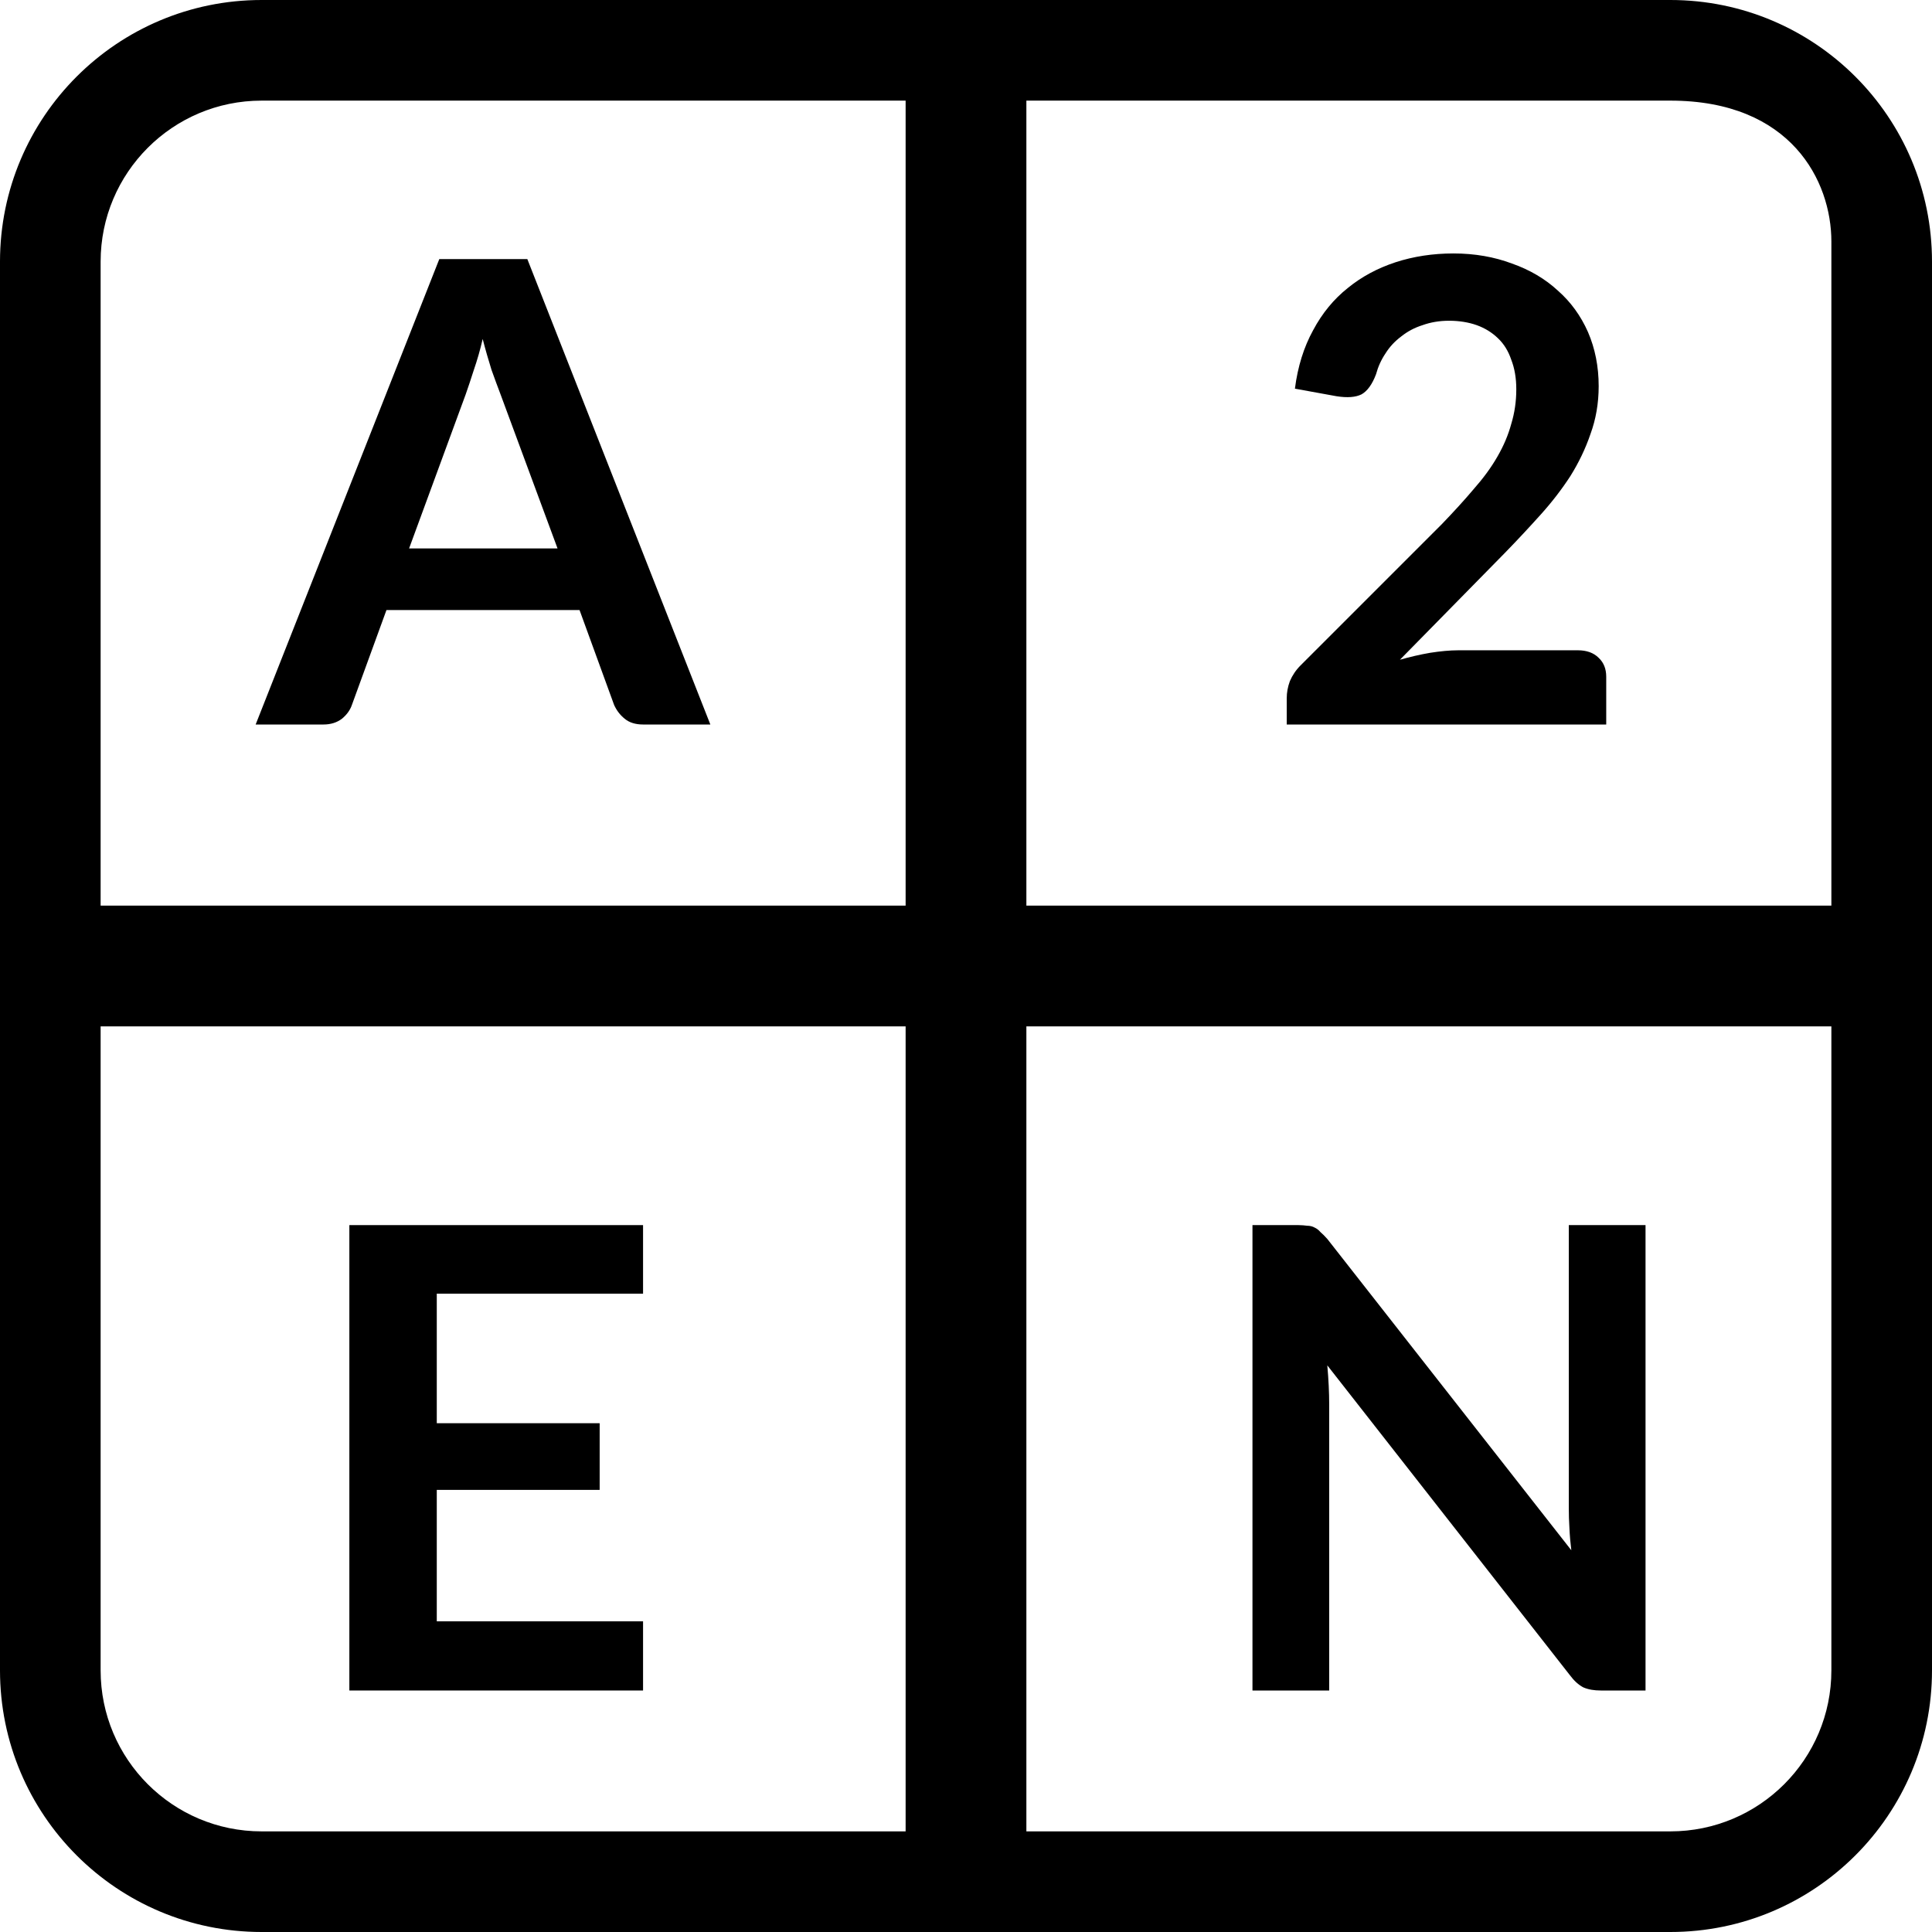
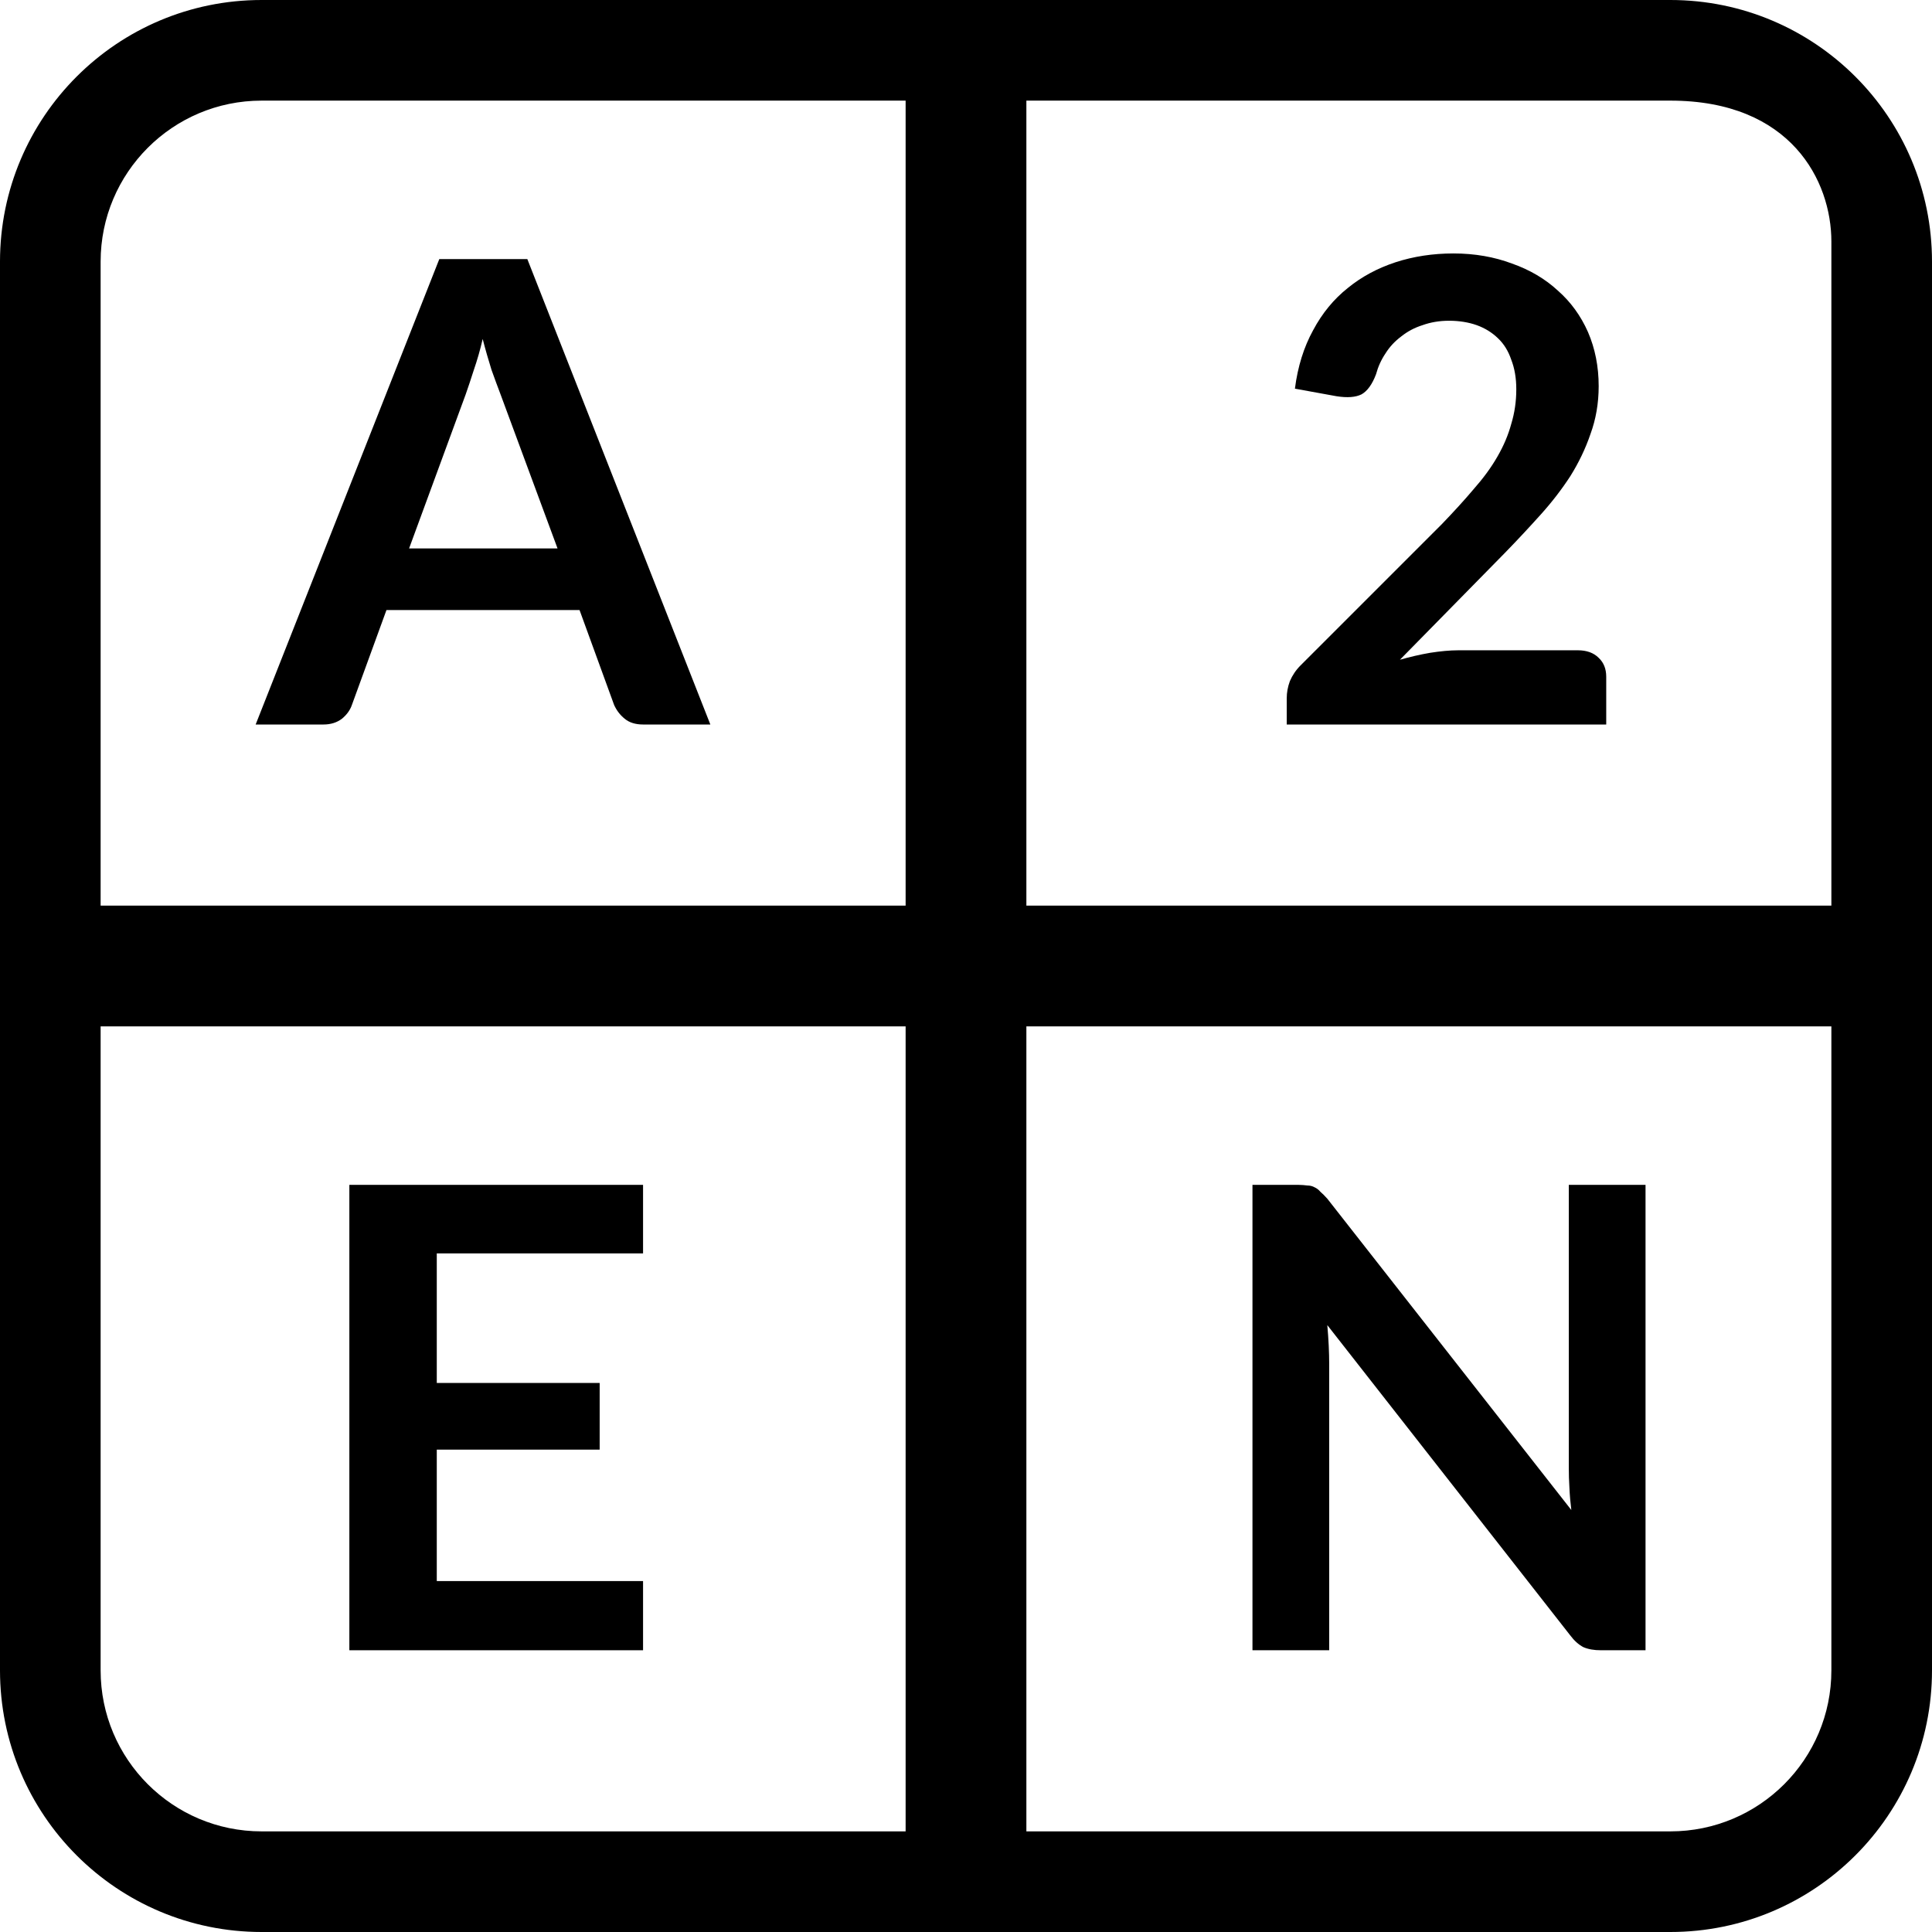
<svg xmlns="http://www.w3.org/2000/svg" aria-hidden="true" viewBox="0 0 48 48" fill="none">
  <path fill-rule="evenodd" clip-rule="evenodd" fill="currentColor" d="M38 2.5H25.5V22.5H45.5V6C45.5 4.5 44.5 2.5 41.5 2.5H38ZM45.5 25.5H25.5V45.5H41.5C43.709 45.5 45.5 43.709 45.5 41.5V25.5ZM22.5 22.5V2.5H10H6.5C4.291 2.5 2.5 4.291 2.5 6.5V22.5H22.5ZM2.5 25.5H22.5V45.5H6.5C4.291 45.5 2.5 43.709 2.5 41.5V25.5ZM6.5 0C2.91 0 0 2.91 0 6.5V41.5C0 45.09 2.91 48 6.5 48H41.5C45.09 48 48 45.09 48 41.5V6.5C48 2.91 45.09 0 41.5 0H6.5Z" />
  <text x="12" y="18" font-size="16" font-family="Lato, sans-serif" font-weight="bold" text-anchor="middle" fill="currentColor" stroke="none">A</text>
  <text x="36" y="18" font-size="16" font-family="Lato, sans-serif" font-weight="bold" text-anchor="middle" fill="currentColor" stroke="none">2</text>
-   <text x="12" y="42" font-size="16" font-family="Lato, sans-serif" font-weight="bold" text-anchor="middle" fill="currentColor" stroke="none">E</text>
-   <text x="36" y="42" font-size="16" font-family="Lato, sans-serif" font-weight="bold" text-anchor="middle" fill="currentColor" stroke="none">N</text>
+   <text x="12" y="41" font-size="16" font-family="Lato, sans-serif" font-weight="bold" text-anchor="middle" fill="currentColor" stroke="none">E</text>
+   <text x="36" y="41" font-size="16" font-family="Lato, sans-serif" font-weight="bold" text-anchor="middle" fill="currentColor" stroke="none">N</text>
</svg>
